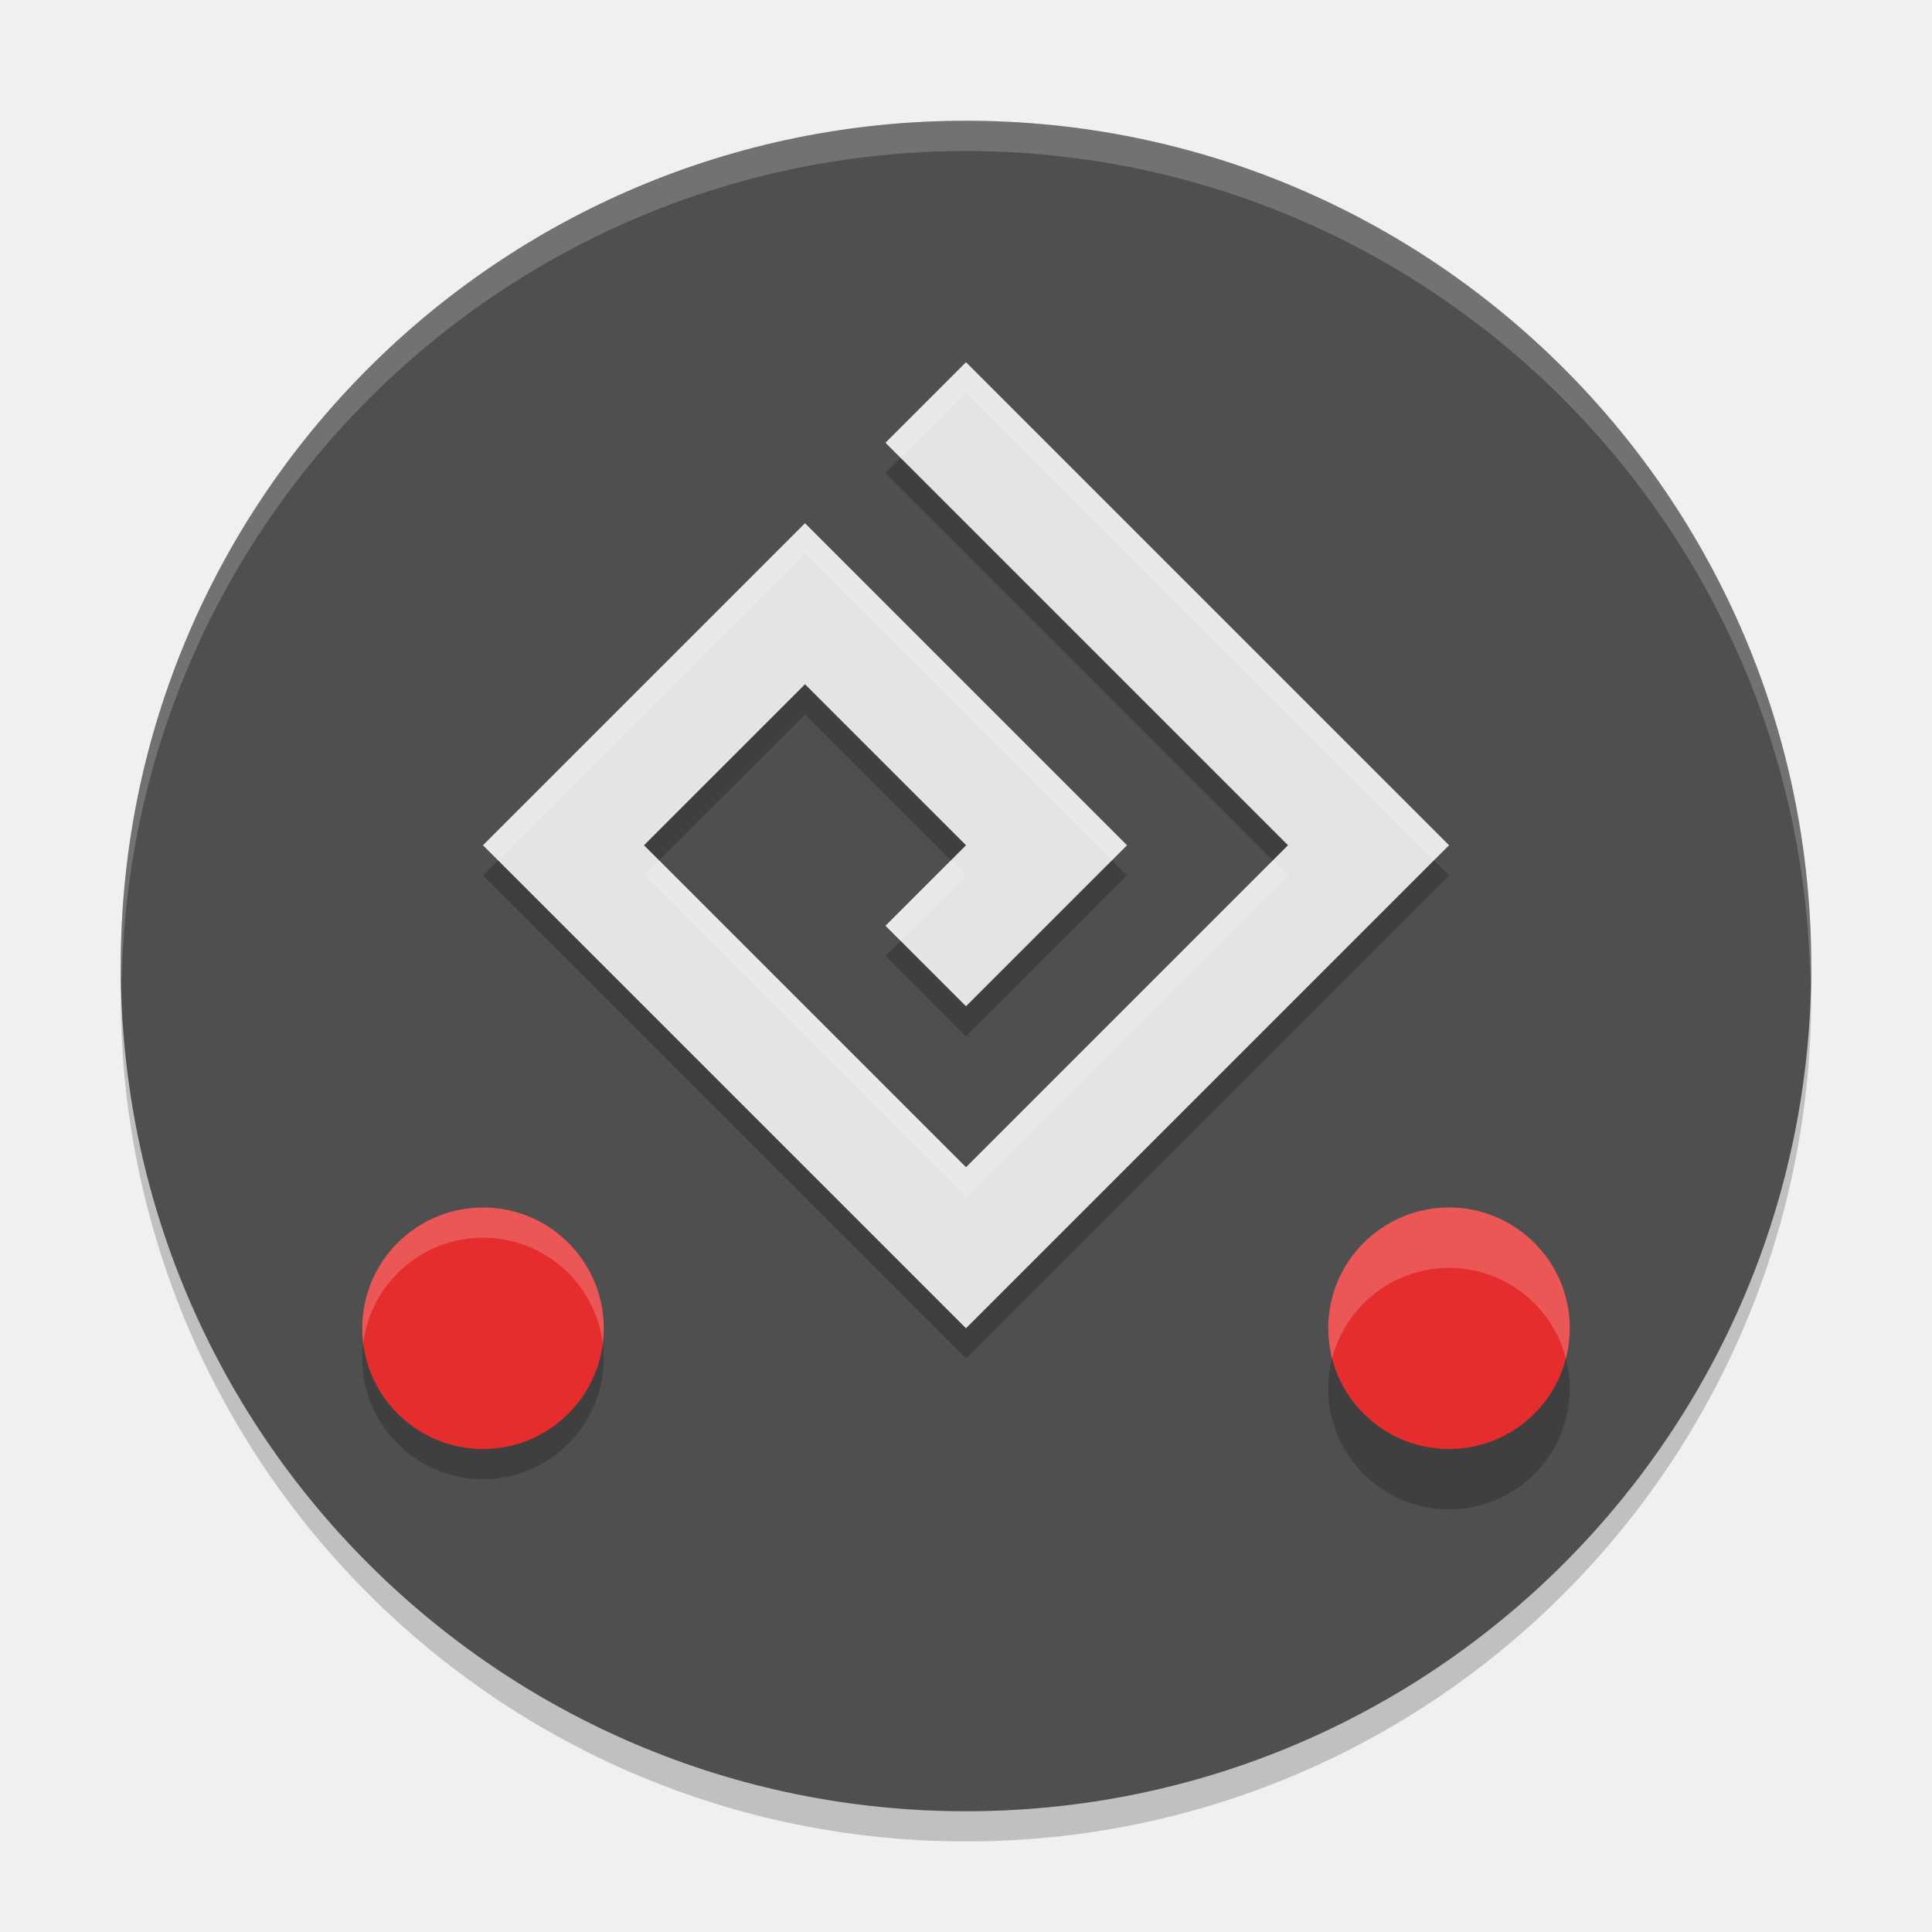
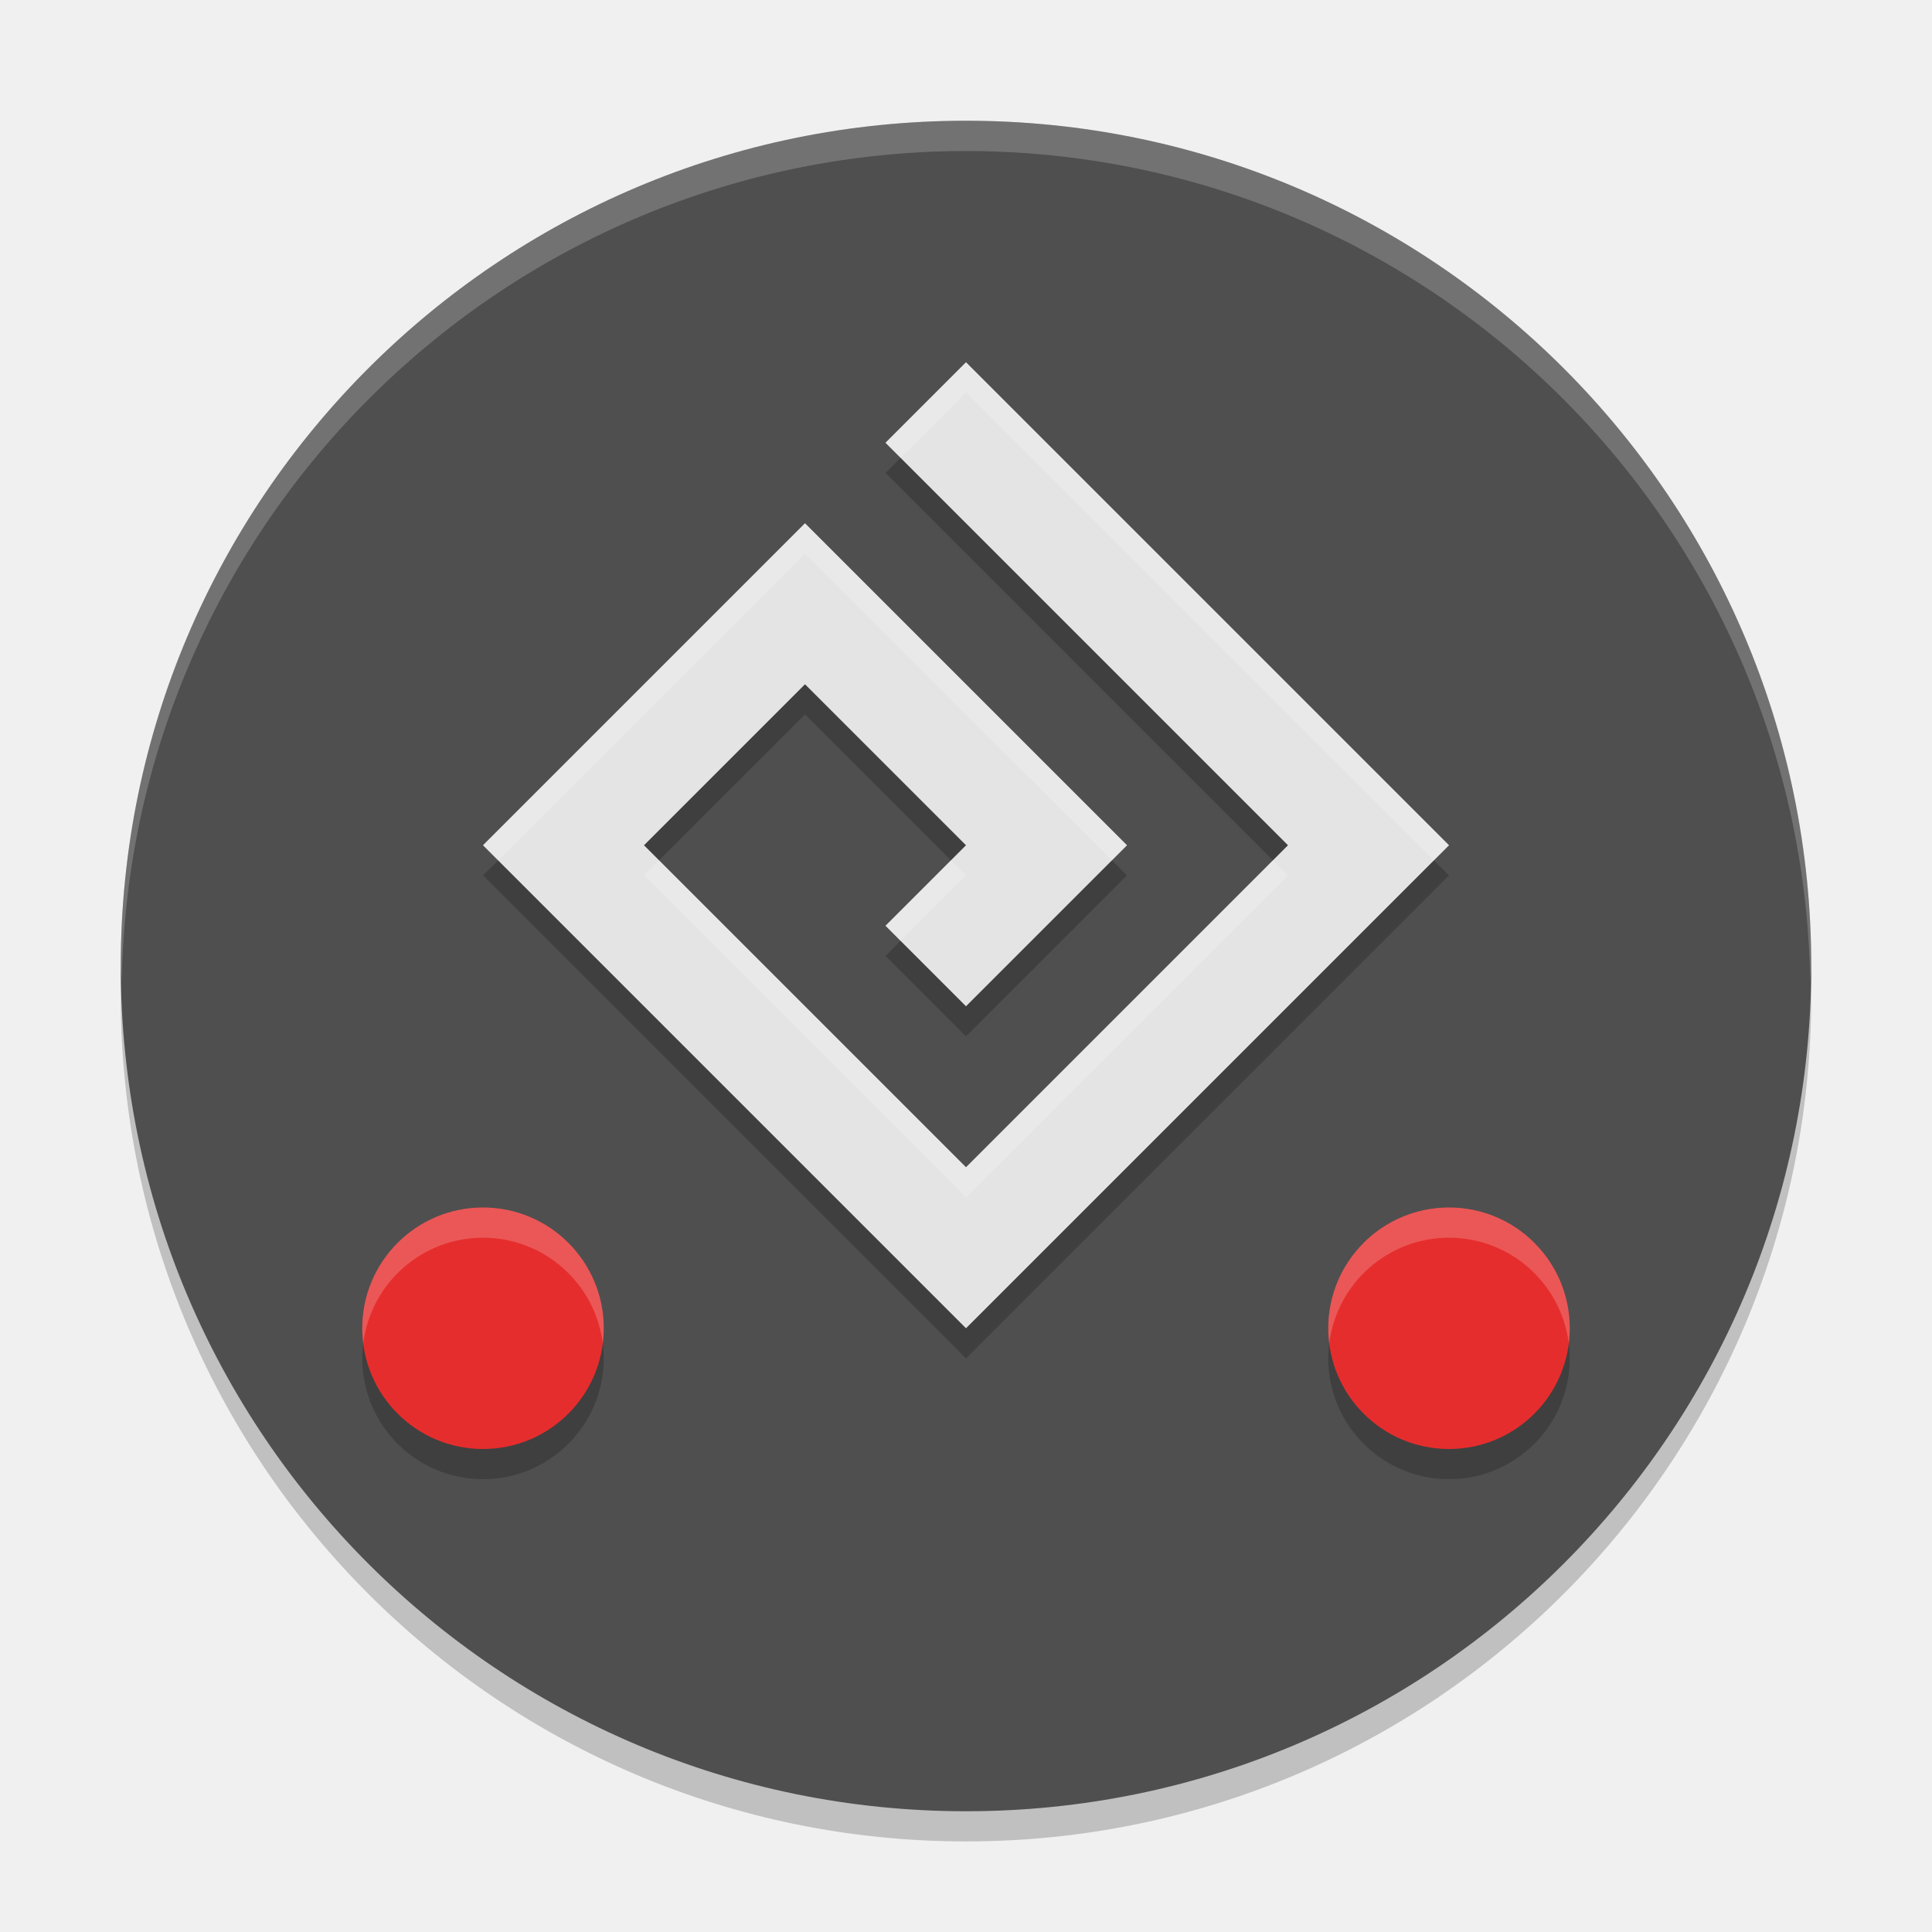
<svg xmlns="http://www.w3.org/2000/svg" width="64" height="64" version="1.1">
  <g>
    <circle transform="matrix(2.8,0,0,2.8,-35.2,-35.9)" cx="24" cy="24.607" r="10" style="opacity:.2" />
    <circle transform="matrix(2.8,0,0,2.8,-35.2,-35.9)" cx="24" cy="24.25" r="10" style="fill:#4f4f4f" />
    <path transform="matrix(2.8,0,0,2.8,-35.2,-35.9)" d="m24 14.25a10 10 0 0 0-10 10 10 10 0 0 0 0.012 0.179 10 10 0 0 1 9.988-9.821 10 10 0 0 1 9.988 9.821 10 10 0 0 0 0.012-0.179 10 10 0 0 0-10-10z" style="fill:#ffffff;opacity:.2" />
    <path transform="matrix(1.333333,0,0,1.333333,-3.9999991e-8,-1.333334)" d="m12 22.75 12 12 12-12-12-12-2 2 10 10-8 8-8-8 4-4 4 4-2 2 2 2 4-4-8-8z" style="opacity:.2" />
    <path transform="matrix(1.333333,0,0,1.333333,-3.9999991e-8,-1.333334)" d="m12 22 12 12 12-12-12-12-2 2 10 10-8 8-8-8 4-4 4 4-2 2 2 2 4-4-8-8z" style="fill:#e4e4e4" />
    <path transform="matrix(1.333333,0,0,1.333333,-3.9999991e-8,-1.333334)" d="m24 10-2 2 0.375 0.375 1.625-1.625 11.625 11.625 0.375-0.375-12-12zm-4 4-8 8 0.375 0.375 7.625-7.625 7.626 7.625 0.375-0.375-8.001-8zm-3.624 8.375-0.375 0.375 8 8 8-8-0.375-0.375-7.625 7.625-7.625-7.625zm7.25 0-1.625 1.625 0.375 0.375 1.625-1.625-0.375-0.375z" style="fill:#ffffff;opacity:.2" />
    <circle transform="matrix(1.333333,0,0,1.333333,-1.333333,1.333333)" cx="13" cy="32.75" r="3" style="opacity:.2" />
    <circle transform="matrix(1.333333,0,0,1.333333,-1.333333,1.333333)" cx="13" cy="32" r="3" style="fill:#e62d2d" />
    <path transform="matrix(1.333333,0,0,1.333333,-1.333333,1.333333)" d="m13 29a3 3 0 0 0-3 3 3 3 0 0 0 0.025 0.375 3 3 0 0 1 2.975-2.625 3 3 0 0 1 2.975 2.625 3 3 0 0 0 0.025-0.375 3 3 0 0 0-3-3z" style="fill:#ffffff;opacity:.2" />
-     <circle transform="matrix(1.333333,0,0,1.333333,30.66667,1.333333)" cx="13" cy="33.5" r="3" style="opacity:.2" />
-     <circle transform="matrix(1.333333,0,0,1.333333,30.66667,1.333333)" cx="13" cy="32" r="3" style="fill:#e62d2d" />
-     <path transform="matrix(1.333333,0,0,1.333333,30.66667,1.333333)" d="m 13,29 a 3,3 0 0 0 -3,3 3,3 0 0 0 0.097,0.75 A 3,3 0 0 1 13,30.5 3,3 0 0 1 15.903,32.75 3,3 0 0 0 16,32 3,3 0 0 0 13,29 Z" style="fill:#ffffff;opacity:.2" />
+     <circle cx="48" cy="45" r="4" style="opacity:.2" />
+     <circle cx="48" cy="44" r="4" style="fill:#e62d2d" />
+     <path d="m48 40a4 4 0 0 0-4 4 4 4 0 0 0 0.033 0.5 4 4 0 0 1 3.967-3.5 4 4 0 0 1 3.967 3.5 4 4 0 0 0 0.033-0.5 4 4 0 0 0-4-4z" style="fill:#ffffff;opacity:.2" />
  </g>
</svg>
